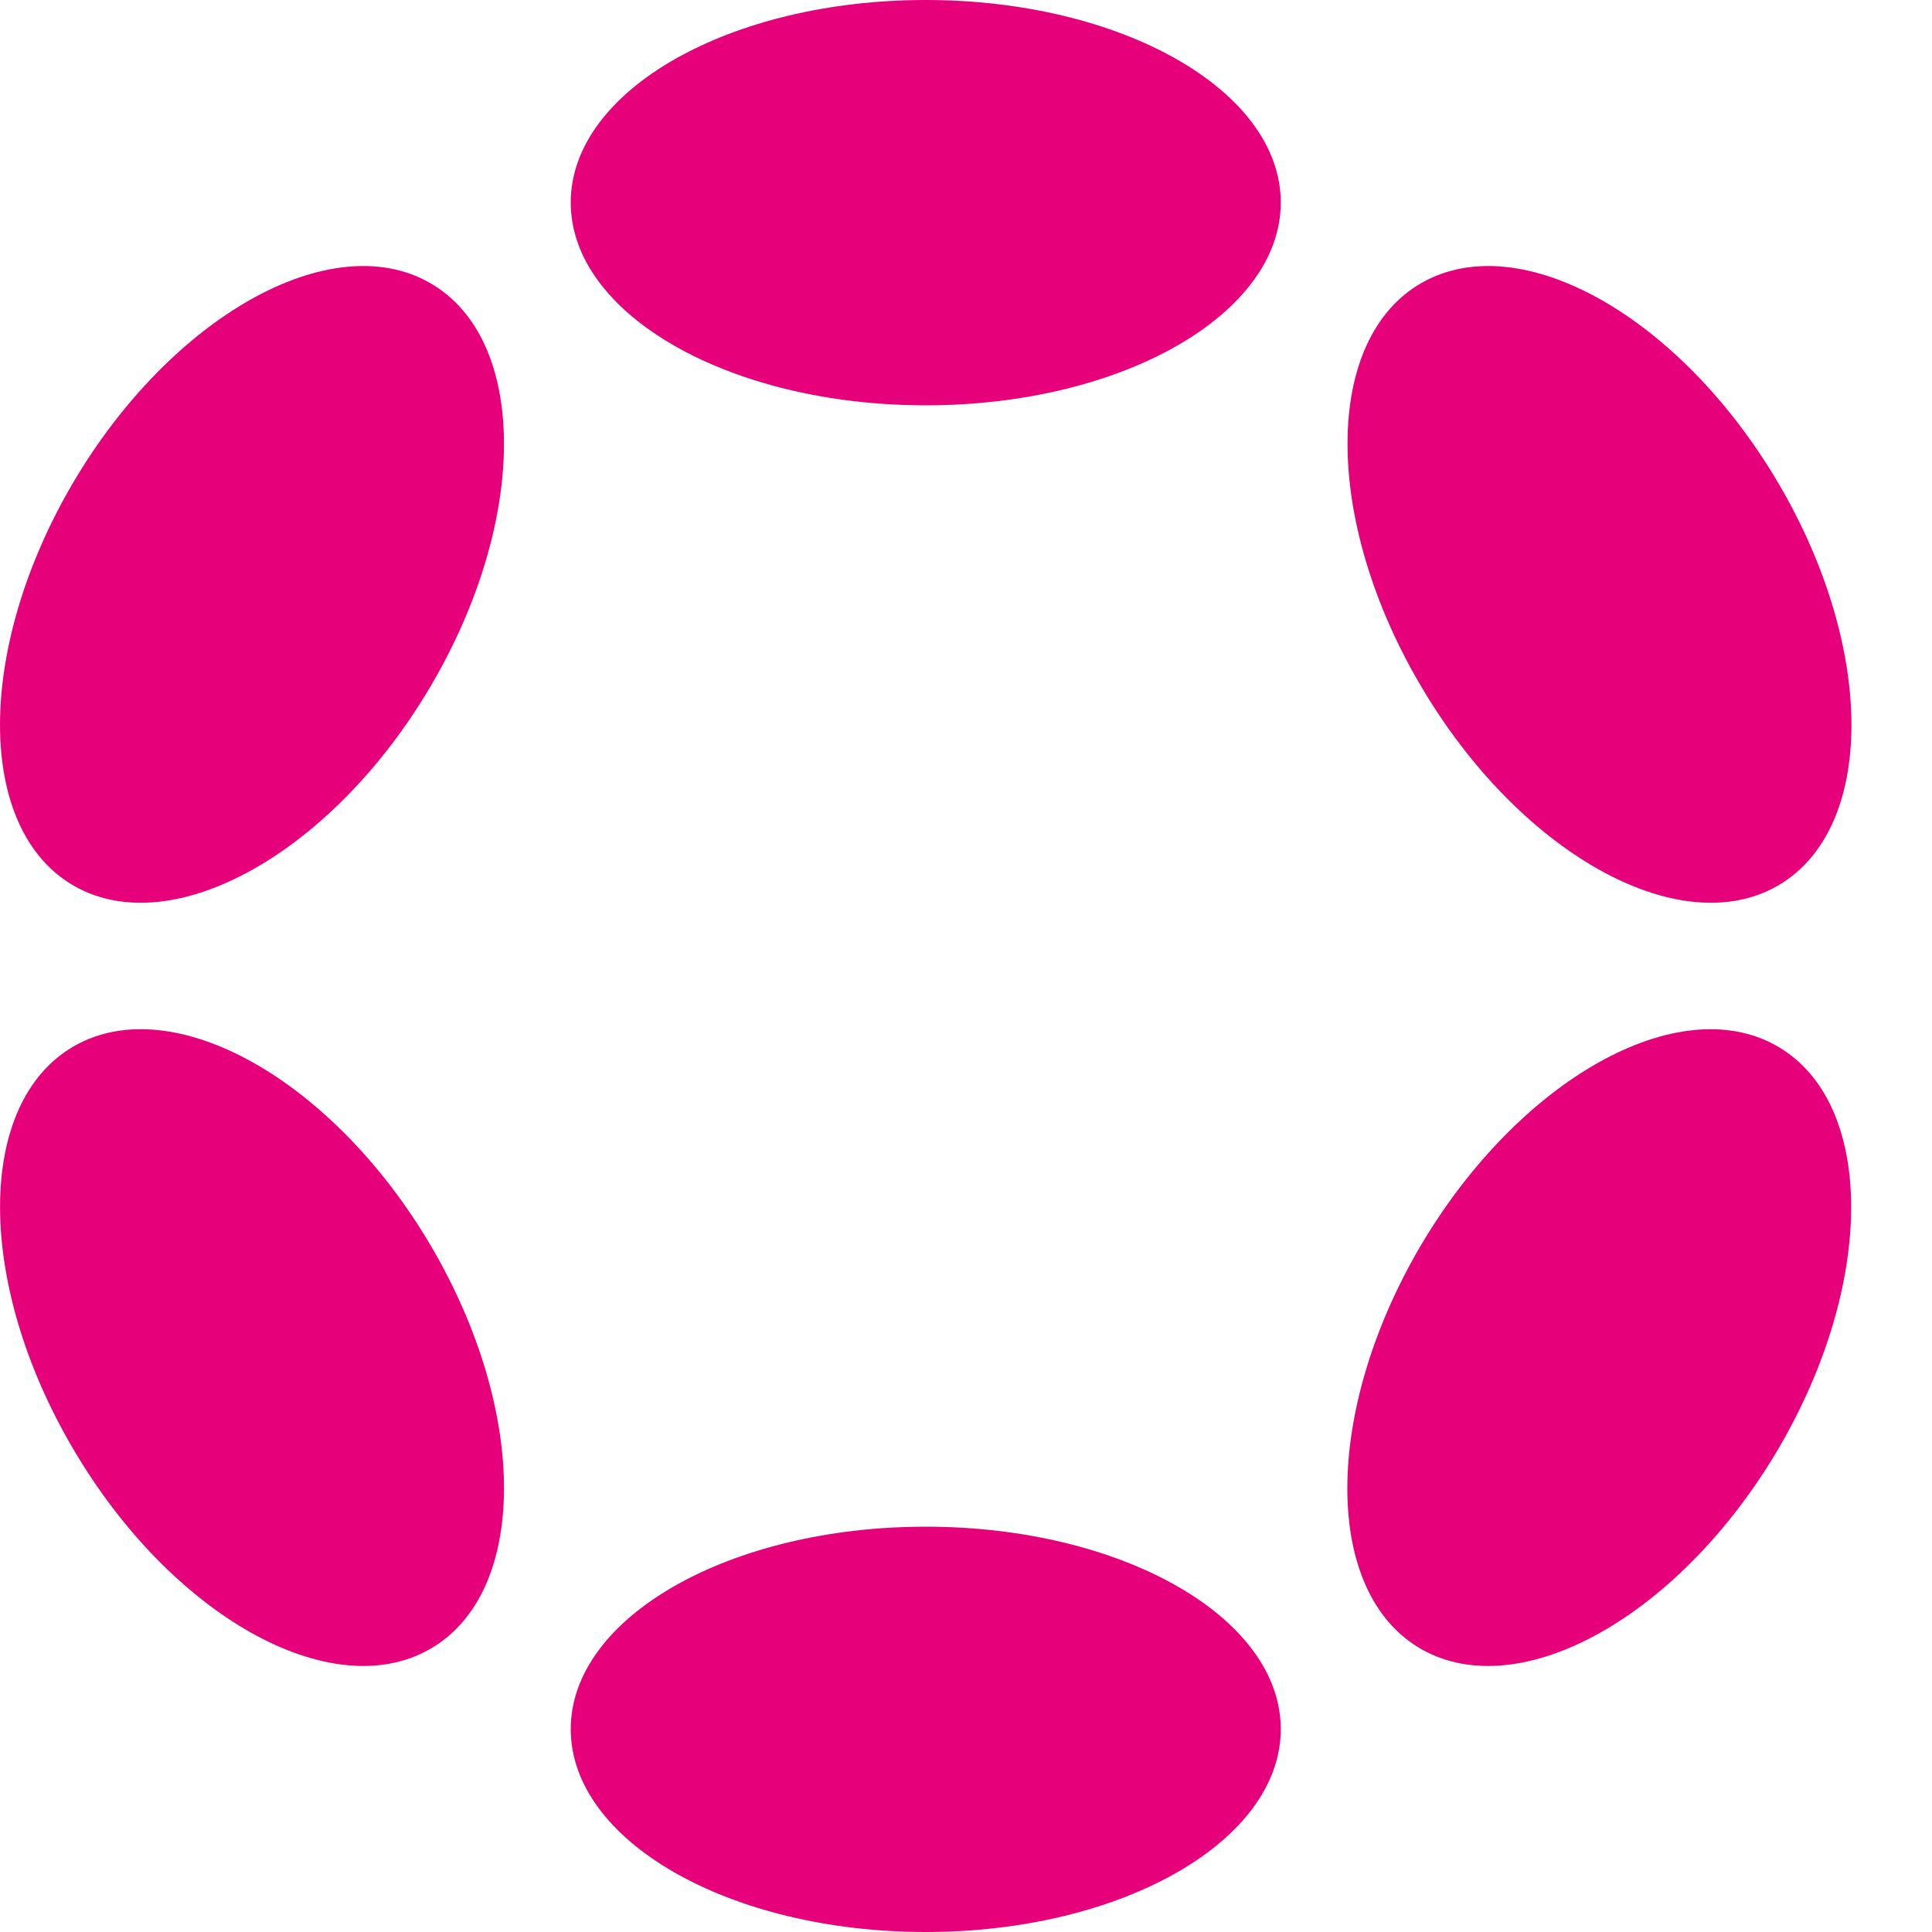
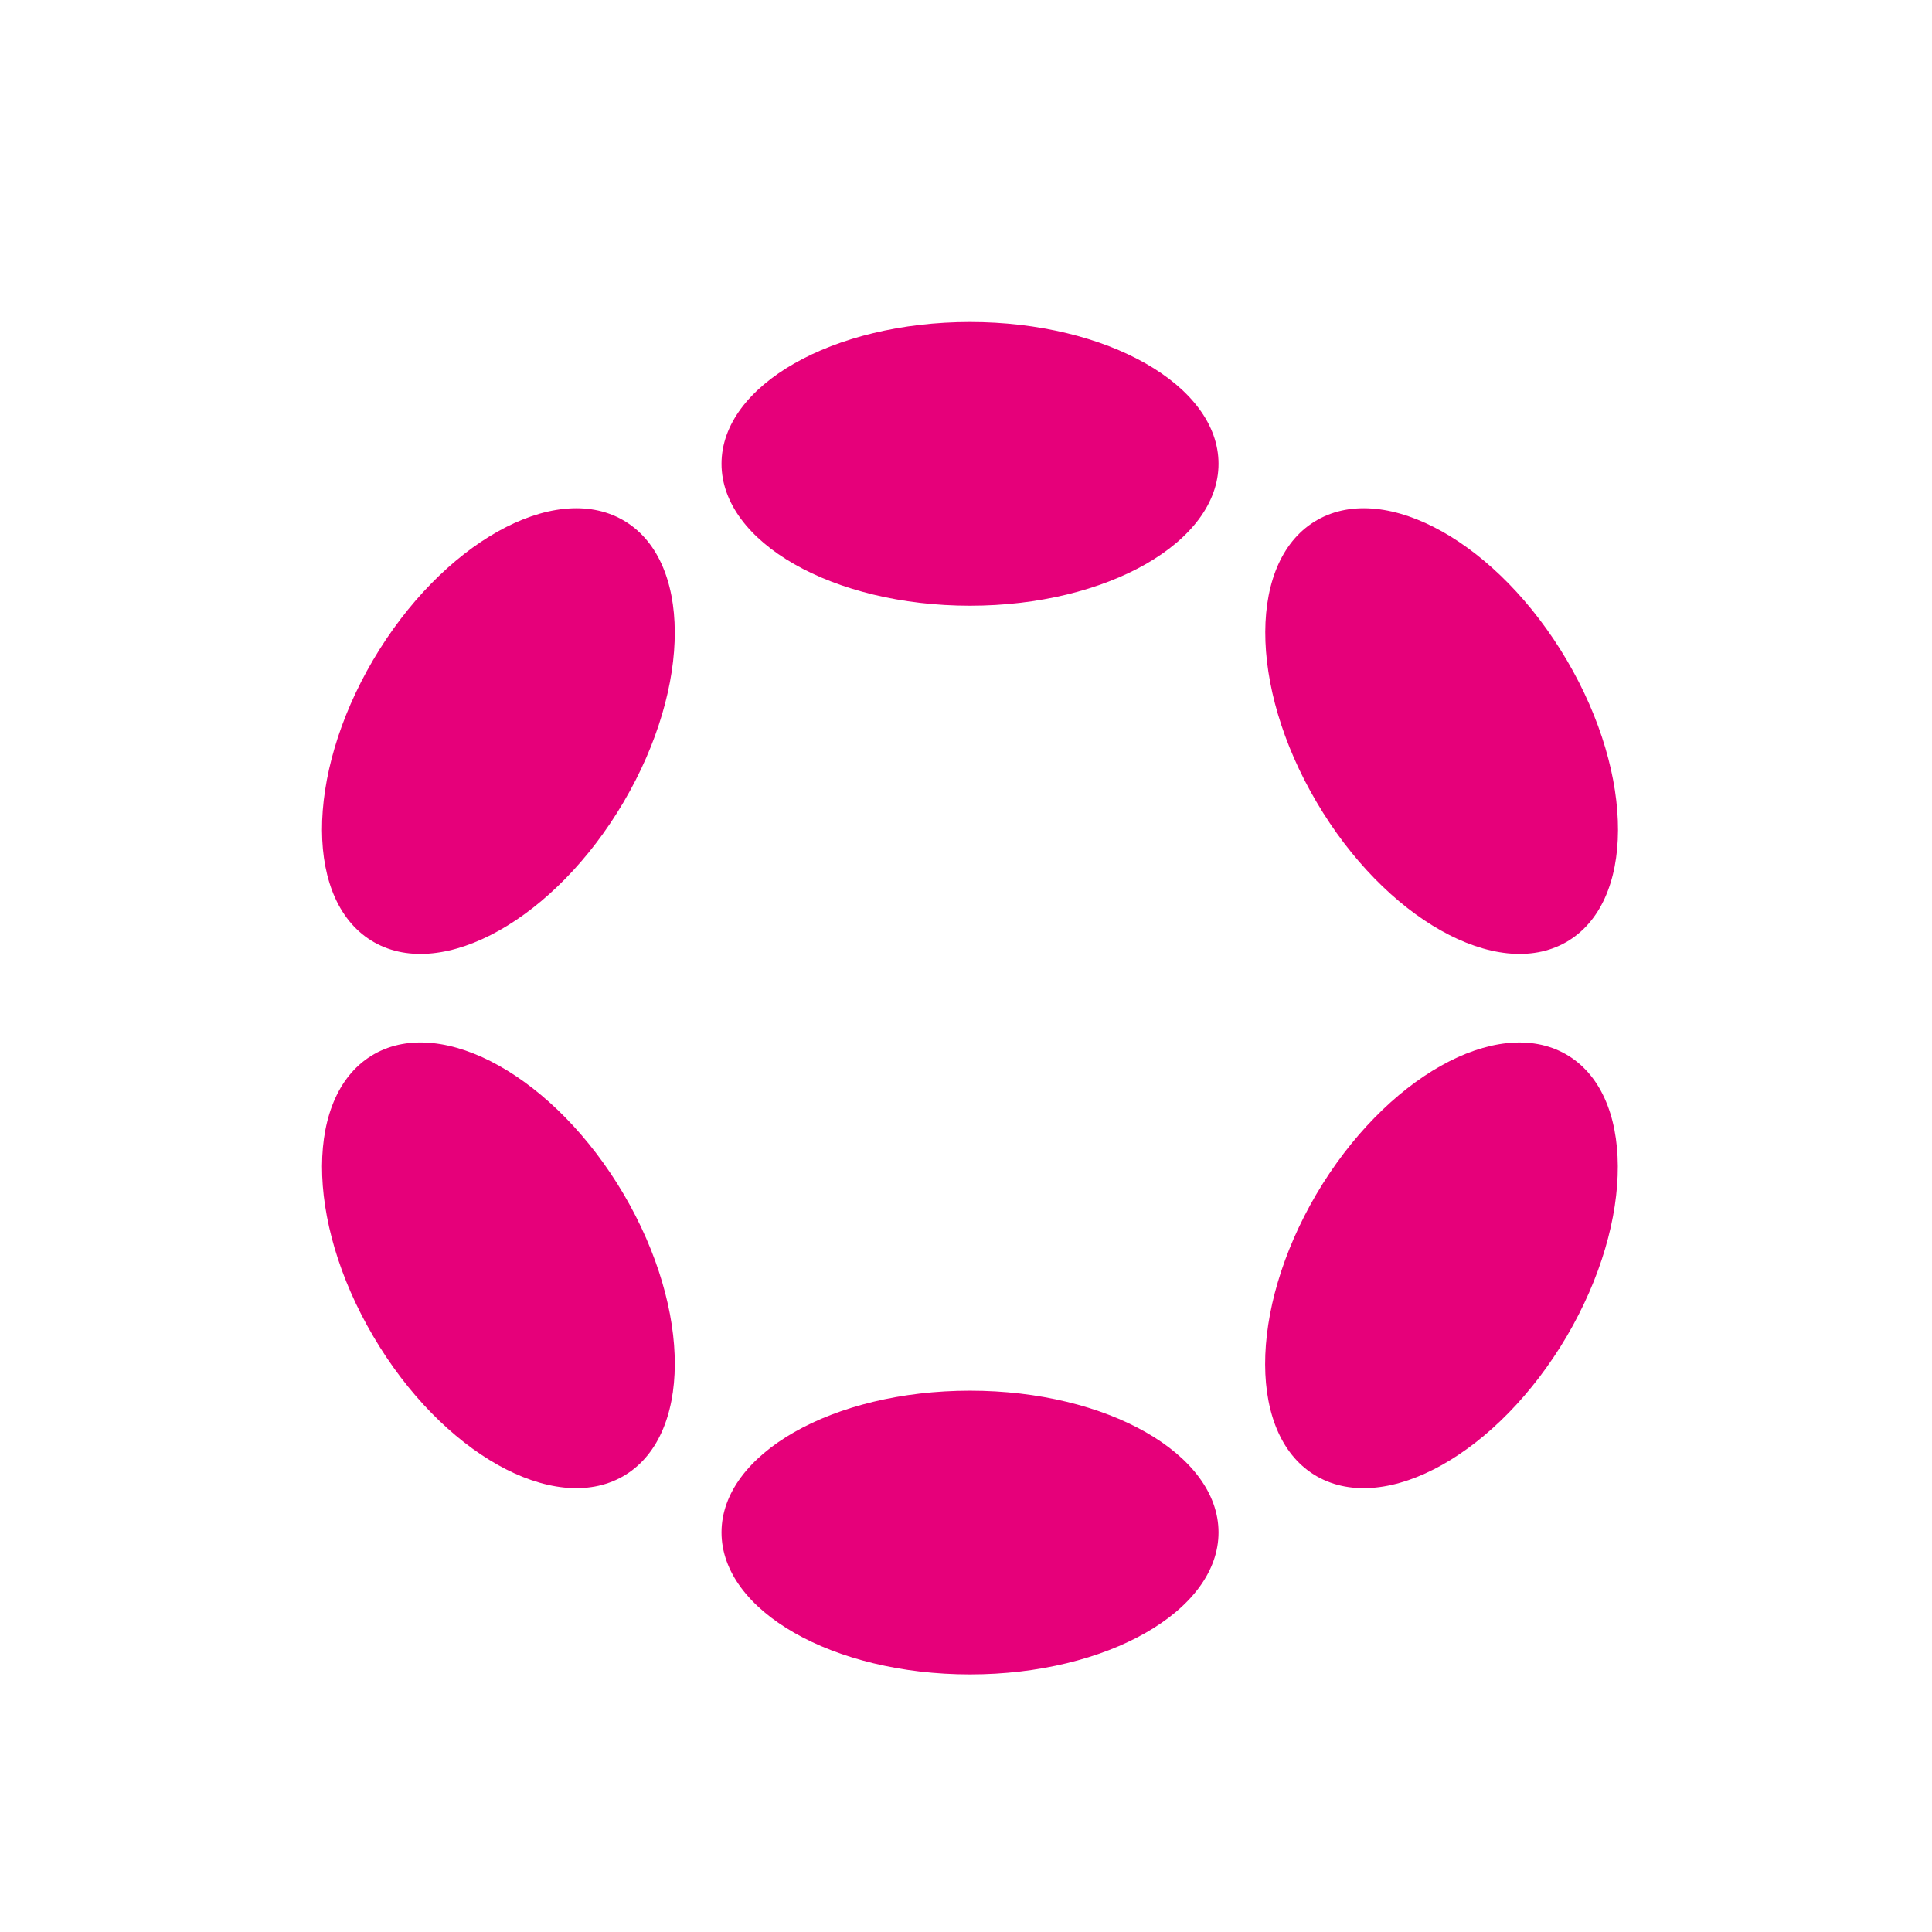
<svg width="24" height="24" viewBox="0 0 24 24">
-   <path d="M 15.91 2.516 C 15.91 1.125 13.934 0 11.5 0 C 9.062 0 7.09 1.125 7.09 2.516 C 7.09 3.906 9.062 5.035 11.5 5.035 C 13.934 5.035 15.91 3.906 15.91 2.516 Z M 15.91 2.516 " fill="#E6007A" />
-   <path d="M 15.91 21.48 C 15.91 20.09 13.934 18.965 11.5 18.965 C 9.062 18.965 7.09 20.09 7.09 21.48 C 7.09 22.871 9.062 24 11.5 24 C 13.934 24 15.91 22.871 15.91 21.48 Z M 15.91 21.48 " fill="#E6007A" />
-   <path d="M 5.336 3.512 C 4.109 2.816 2.125 3.93 0.906 6 C -0.309 8.07 -0.301 10.312 0.926 11.008 C 2.152 11.703 4.137 10.586 5.352 8.52 C 6.57 6.449 6.562 4.207 5.336 3.512 Z M 5.336 3.512 " fill="#E6007A" />
-   <path d="M 22.07 12.992 C 20.844 12.297 18.863 13.414 17.645 15.48 C 16.43 17.551 16.434 19.793 17.66 20.488 C 18.891 21.184 20.871 20.07 22.09 18 C 23.305 15.93 23.297 13.688 22.07 12.992 Z M 22.07 12.992 " fill="#E6007A" />
-   <path d="M 5.355 15.48 C 4.137 13.41 2.152 12.297 0.926 12.992 C -0.301 13.688 -0.309 15.93 0.91 18 C 2.125 20.07 4.109 21.184 5.336 20.488 C 6.562 19.793 6.57 17.551 5.355 15.48 Z M 5.355 15.48 " fill="#E6007A" />
-   <path d="M 22.09 6 C 20.871 3.93 18.891 2.816 17.664 3.512 C 16.438 4.207 16.43 6.449 17.648 8.516 C 18.863 10.586 20.848 11.703 22.074 11.008 C 23.301 10.312 23.309 8.07 22.09 6 Z M 22.09 6 " fill="#E6007A" />
+   <path transform="translate(4, 4) scale(0.7, 0.7)" d="M 15.91 2.516 C 15.91 1.125 13.934 0 11.5 0 C 9.062 0 7.09 1.125 7.09 2.516 C 7.09 3.906 9.062 5.035 11.5 5.035 C 13.934 5.035 15.91 3.906 15.91 2.516 Z M 15.91 2.516 " fill="#E6007A" />
+   <path transform="translate(4, 4) scale(0.7, 0.7)" d="M 15.91 21.48 C 15.91 20.09 13.934 18.965 11.5 18.965 C 9.062 18.965 7.09 20.09 7.09 21.48 C 7.09 22.871 9.062 24 11.5 24 C 13.934 24 15.91 22.871 15.91 21.48 Z M 15.91 21.48 " fill="#E6007A" />
+   <path transform="translate(4, 4) scale(0.7, 0.7)" d="M 5.336 3.512 C 4.109 2.816 2.125 3.93 0.906 6 C -0.309 8.07 -0.301 10.312 0.926 11.008 C 2.152 11.703 4.137 10.586 5.352 8.52 C 6.57 6.449 6.562 4.207 5.336 3.512 Z M 5.336 3.512 " fill="#E6007A" />
+   <path transform="translate(4, 4) scale(0.7, 0.7)" d="M 22.07 12.992 C 20.844 12.297 18.863 13.414 17.645 15.48 C 16.43 17.551 16.434 19.793 17.66 20.488 C 18.891 21.184 20.871 20.07 22.09 18 C 23.305 15.93 23.297 13.688 22.07 12.992 Z M 22.07 12.992 " fill="#E6007A" />
+   <path transform="translate(4, 4) scale(0.7, 0.7)" d="M 5.355 15.48 C 4.137 13.41 2.152 12.297 0.926 12.992 C -0.301 13.688 -0.309 15.93 0.91 18 C 2.125 20.07 4.109 21.184 5.336 20.488 C 6.562 19.793 6.57 17.551 5.355 15.48 Z M 5.355 15.48 " fill="#E6007A" />
+   <path transform="translate(4, 4) scale(0.7, 0.7)" d="M 22.09 6 C 20.871 3.93 18.891 2.816 17.664 3.512 C 16.438 4.207 16.43 6.449 17.648 8.516 C 18.863 10.586 20.848 11.703 22.074 11.008 C 23.301 10.312 23.309 8.07 22.09 6 Z M 22.09 6 " fill="#E6007A" />
</svg>
